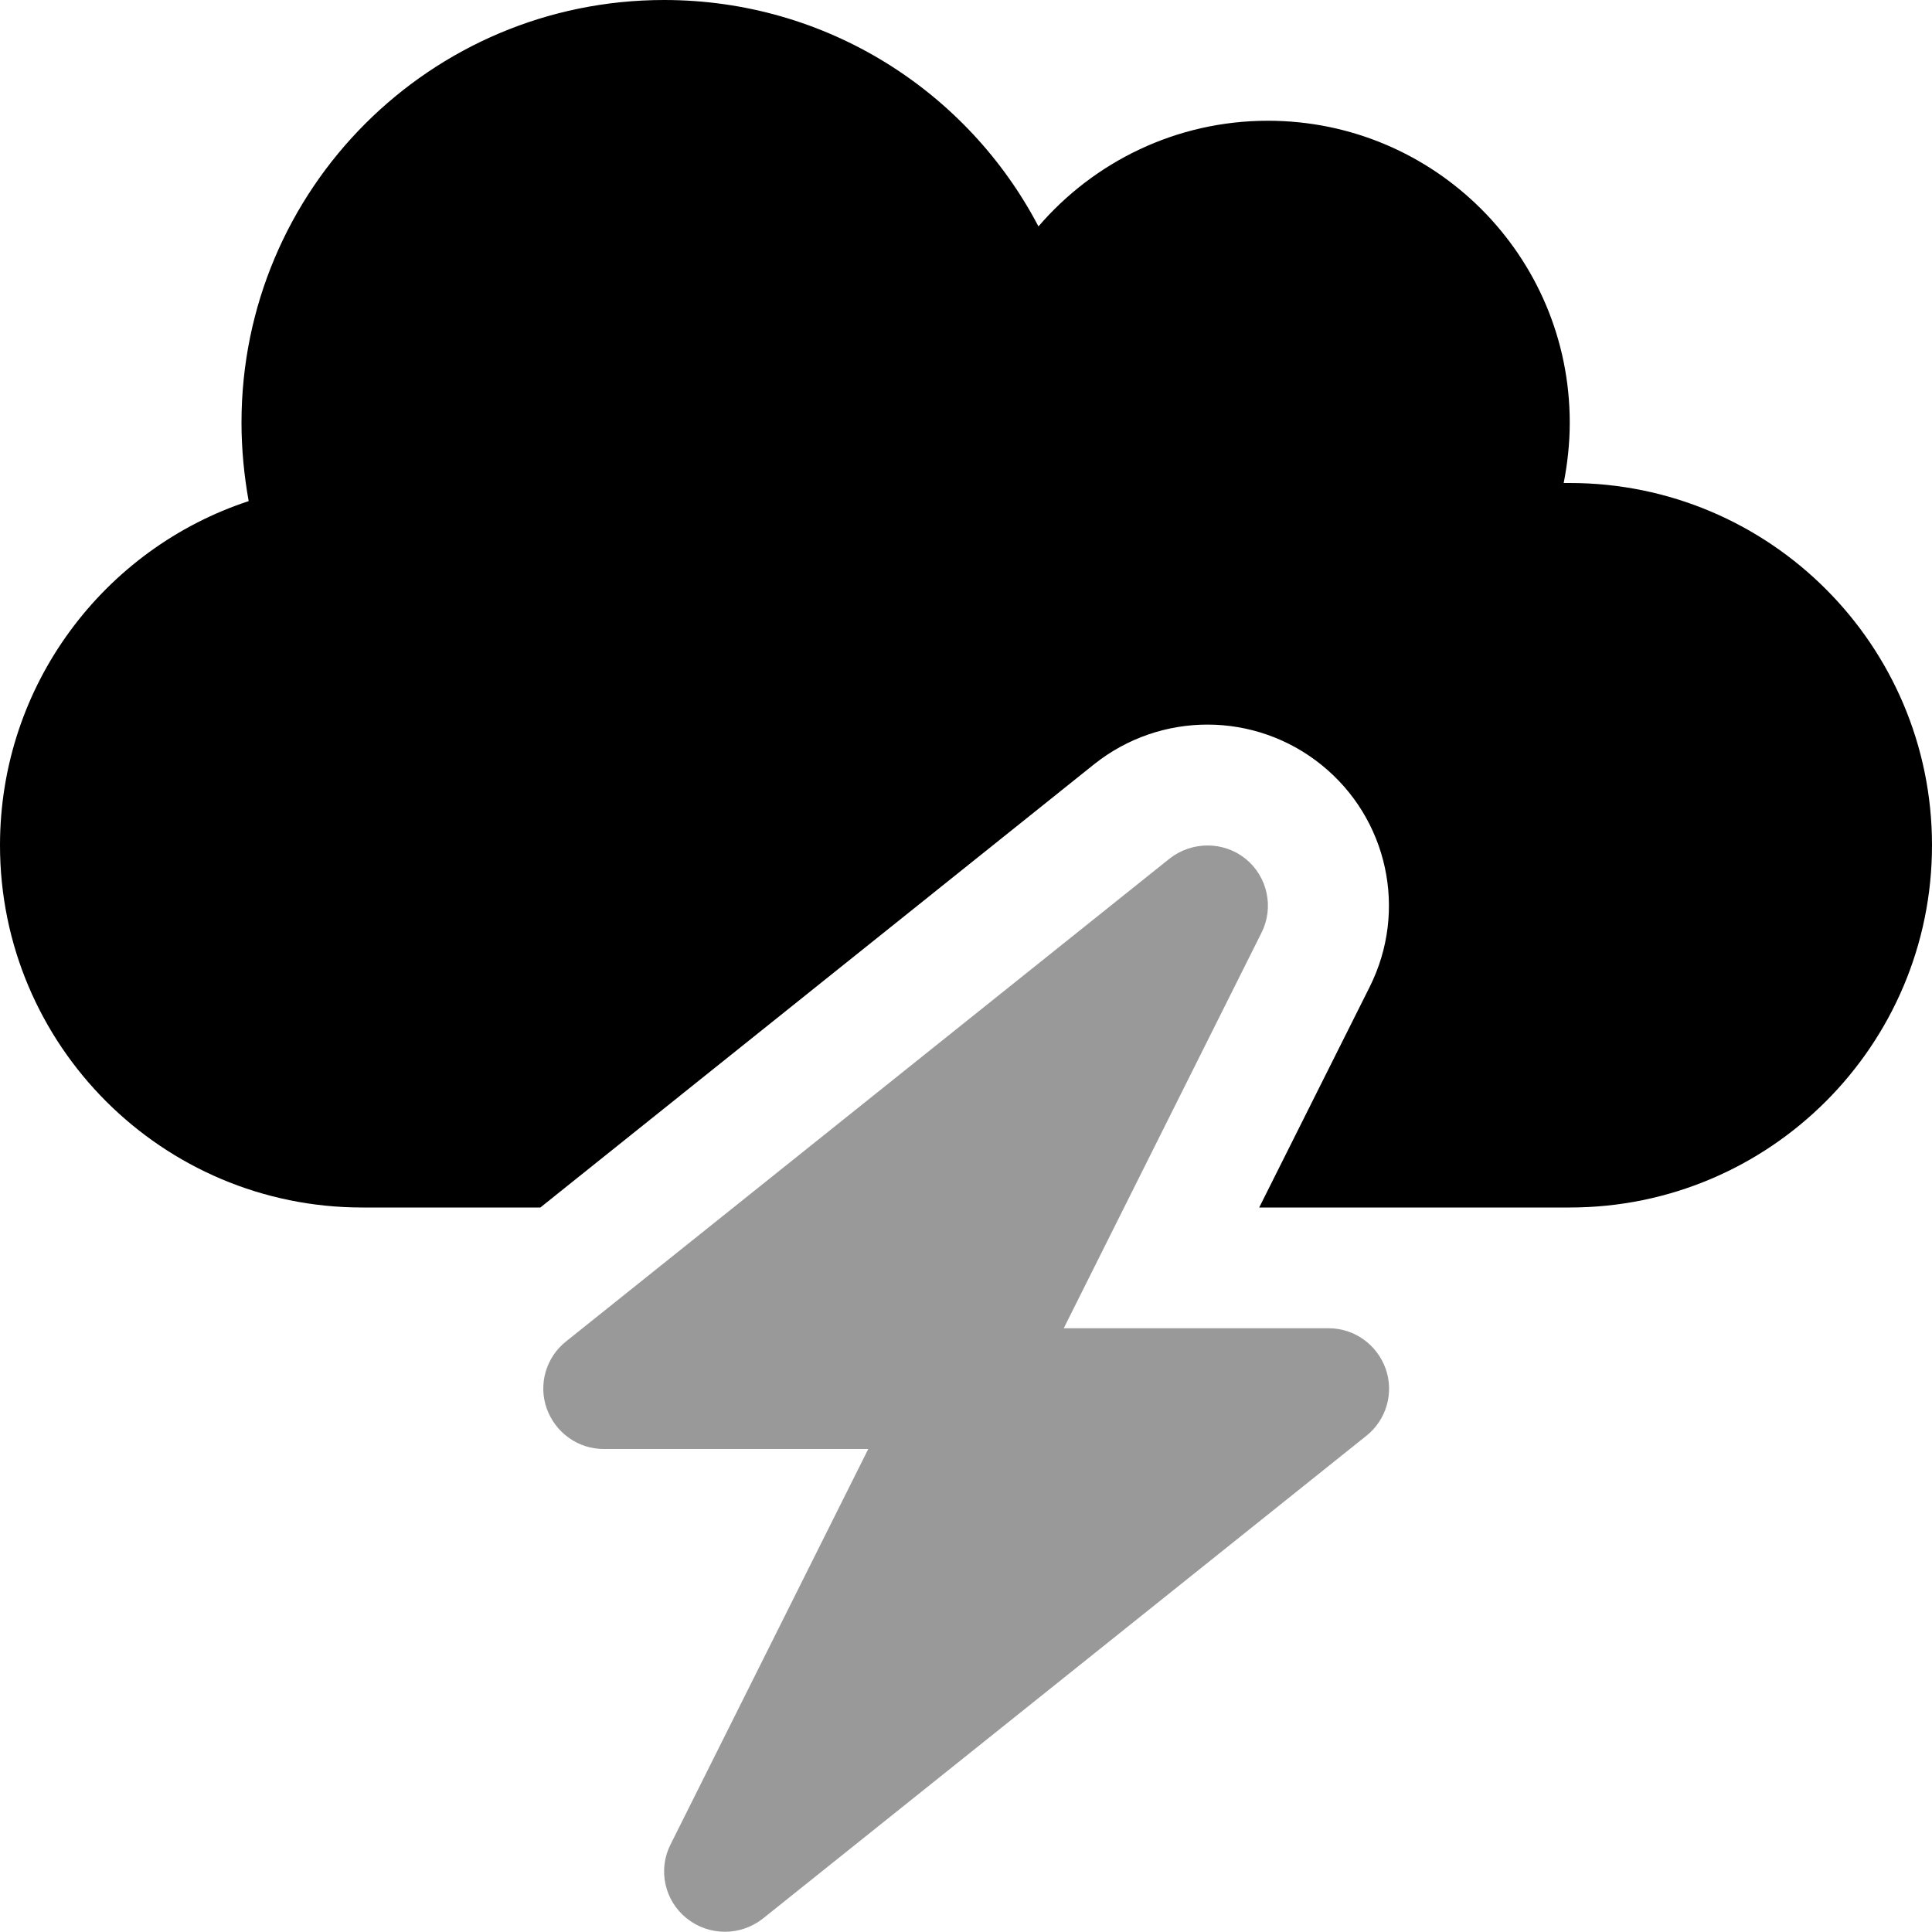
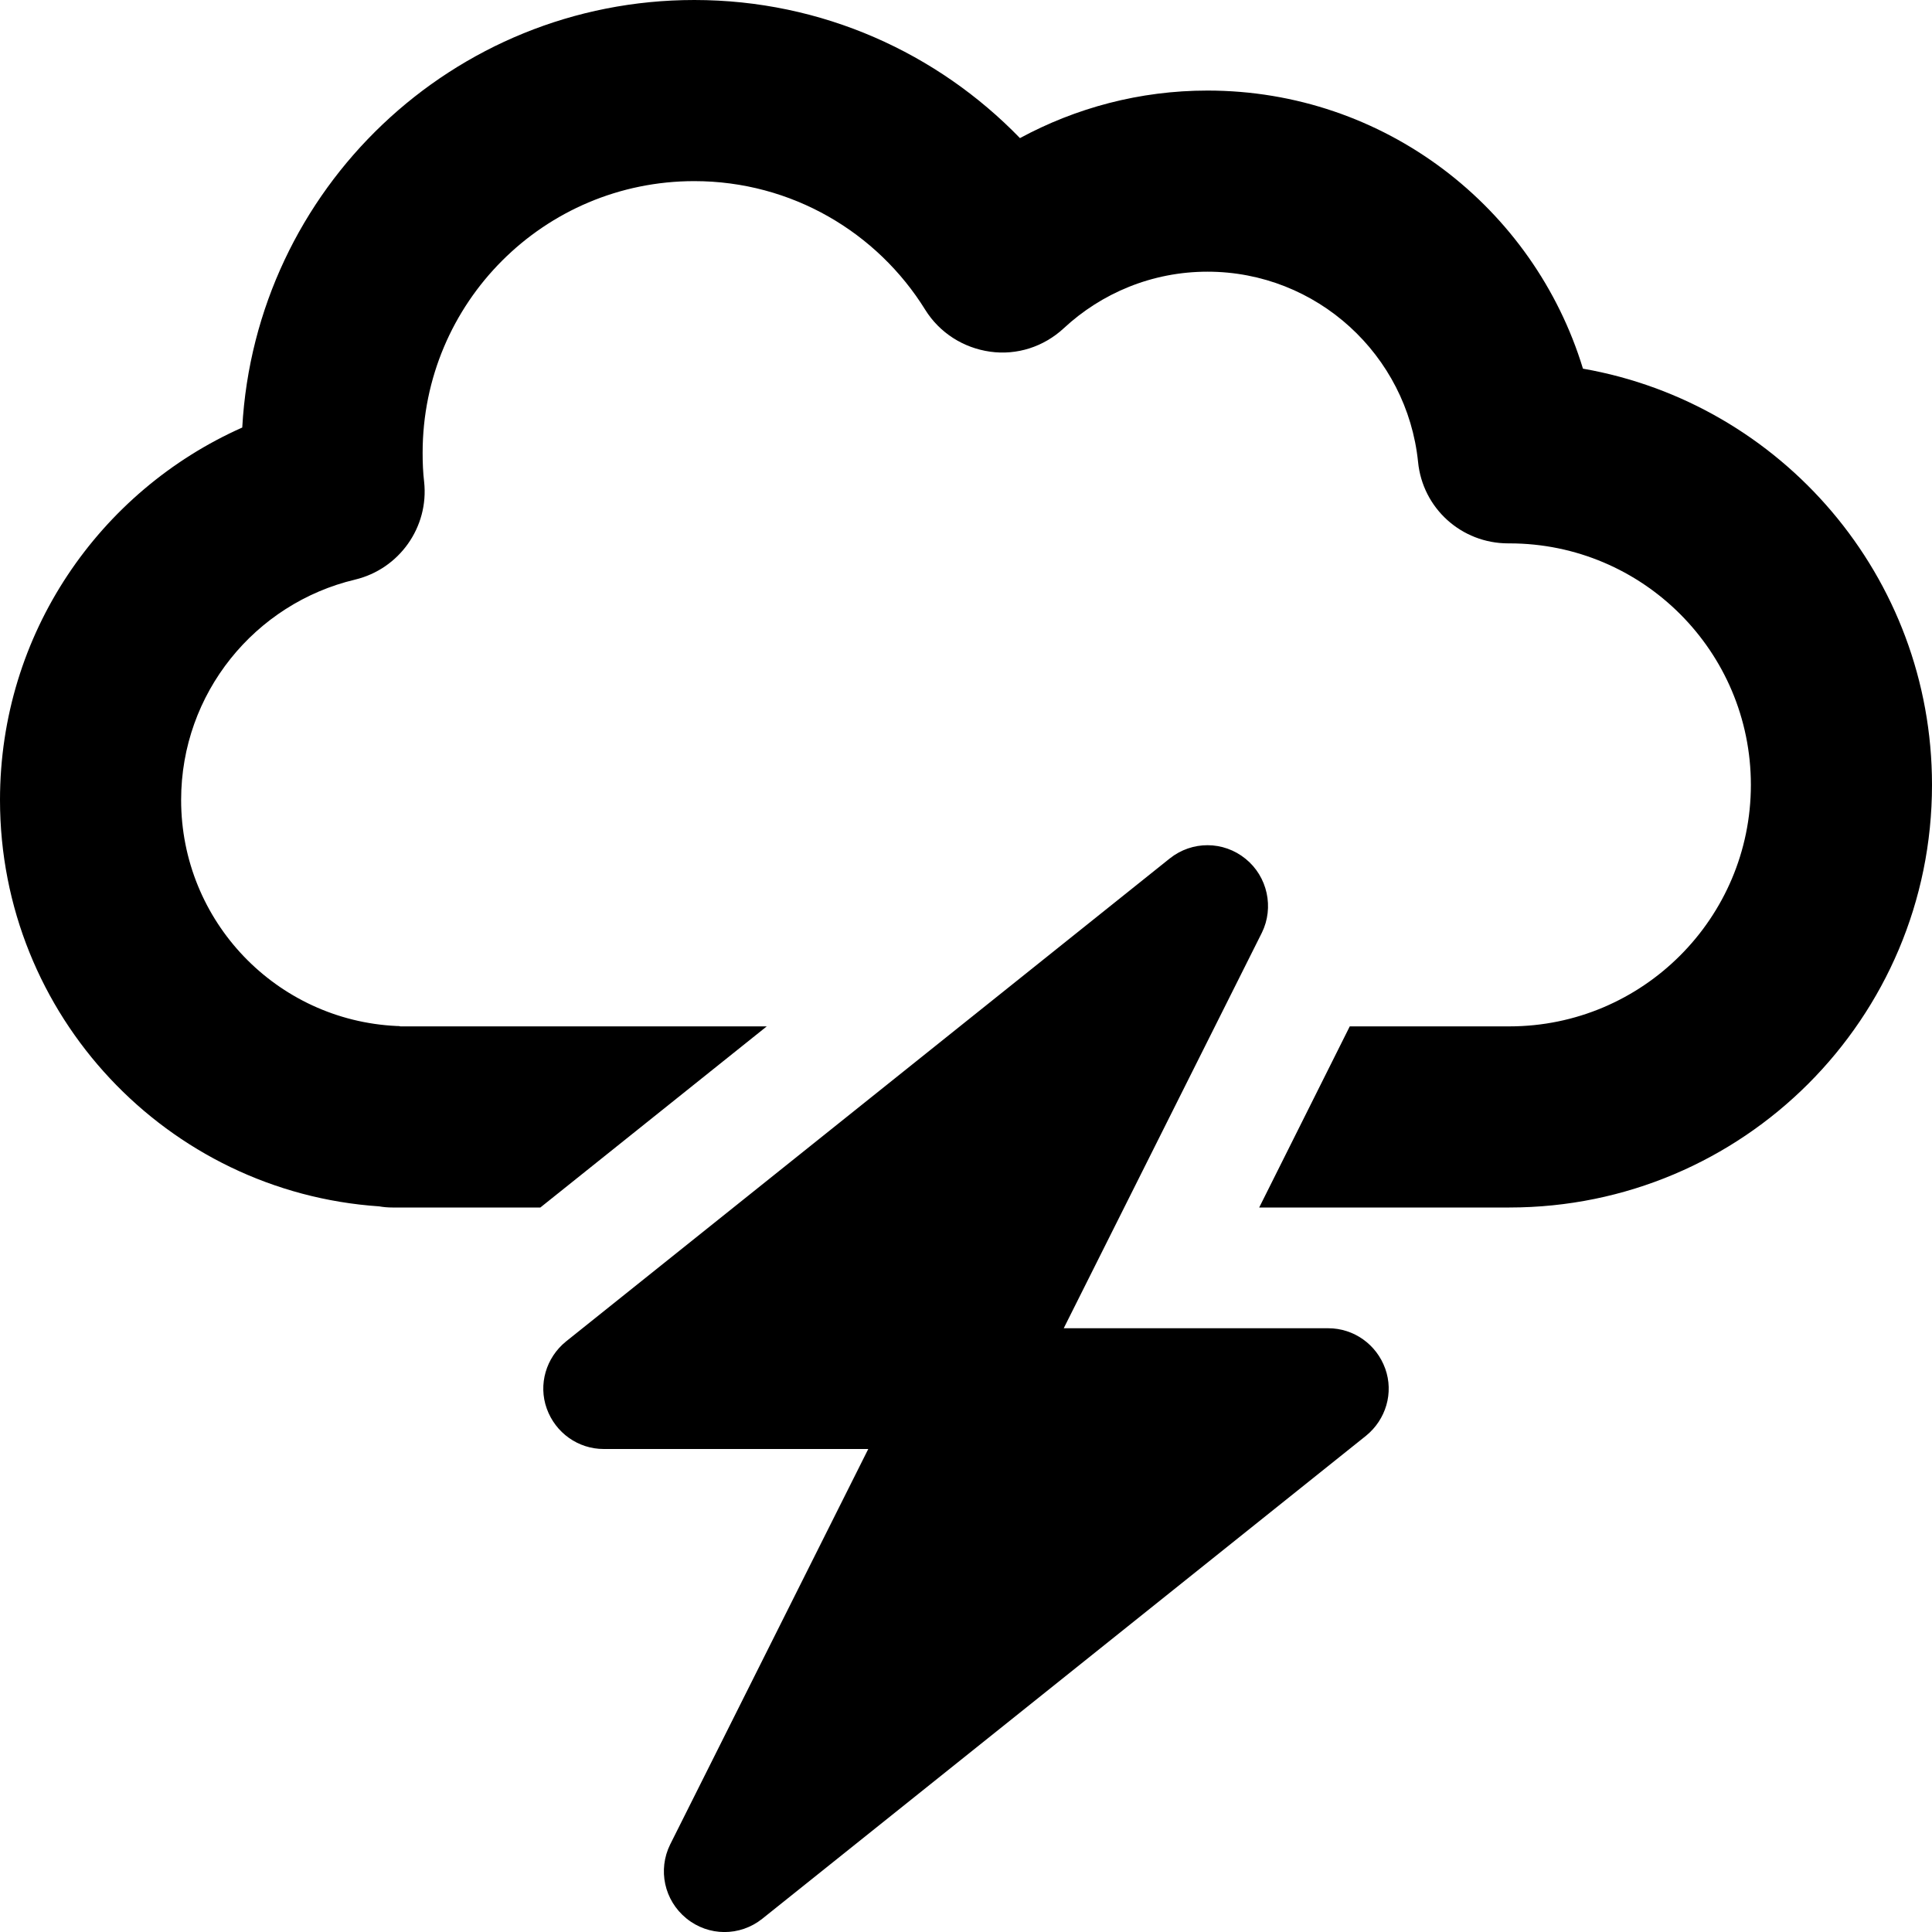
<svg xmlns="http://www.w3.org/2000/svg" viewBox="0 0 512 512">
-   <defs>
-     <style>.fa-secondary{opacity:.4}</style>
-   </defs>
-   <path class="fa-primary" d="M96 320c-53 0-96-43-96-96c0-42.5 27.6-78.6 65.9-91.2C64.7 126.1 64 119.1 64 112C64 50.1 114.1 0 176 0c43.1 0 80.5 24.3 99.2 60c14.7-17.1 36.5-28 60.8-28c44.2 0 80 35.8 80 80c0 5.5-.6 10.8-1.6 16c.5 0 1.1 0 1.6 0c53 0 96 43 96 96s-43 96-96 96H352 333.7l29.3-58.5c10.1-20.2 4.8-44.6-12.8-58.8s-42.6-14.2-60.2-.2L143.2 320H96z" />
-   <path class="fa-secondary" d="M334.3 247.2c3.4-6.7 1.6-14.9-4.2-19.6s-14.2-4.7-20.1-.1l-160 128c-5.3 4.2-7.4 11.4-5.1 17.8s8.3 10.7 15.1 10.7h70.1L177.7 488.8c-3.4 6.7-1.6 14.9 4.3 19.6s14.2 4.7 20.1 .1l160-128c5.3-4.2 7.4-11.4 5.1-17.8s-8.3-10.7-15.1-10.7H281.9l52.4-104.8z" />
+   <path d="M184 48c-39.8 0-72 32.2-72 72c0 2.6 .1 5.2 .4 7.7c1.3 12-6.6 23.1-18.3 25.9C67.6 159.9 48 183.7 48 212c0 32.2 25.3 58.4 57.1 59.9c.3 0 .7 0 1 .1H108h95.2l-60 48H108h-4c-1.2 0-2.4-.1-3.5-.3C44.3 315.9 0 269.1 0 212c0-44.1 26.4-81.9 64.2-98.7C67.7 50.1 120 0 184 0c33.9 0 64.5 14.1 86.3 36.6C285.1 28.6 302 24 320 24c46.9 0 86.5 31 99.5 73.7C472.1 106.9 512 152.8 512 208c0 61.9-50.1 112-112 112H352 333.7l24-48H400c35.3 0 64-28.7 64-64s-28.6-64-64-64h0l-.3 0c-12.4 0-22.7-9.3-23.9-21.6C372.9 94.1 349 72 320 72c-14.7 0-28.1 5.7-38.1 15c-5.3 4.9-12.4 7.2-19.5 6.2s-13.4-5-17.2-11.1C232.5 61.6 209.8 48 184 48zM330.1 227.6c5.8 4.7 7.6 12.9 4.3 19.6L281.9 352H352c6.8 0 12.8 4.3 15.1 10.7s.2 13.5-5.1 17.8l-160 128c-5.9 4.7-14.2 4.7-20.1-.1s-7.6-12.9-4.3-19.6L230.1 384H160c-6.8 0-12.8-4.3-15.1-10.7s-.2-13.5 5.1-17.8l160-128c5.9-4.7 14.2-4.7 20.1 .1z" />
</svg>
